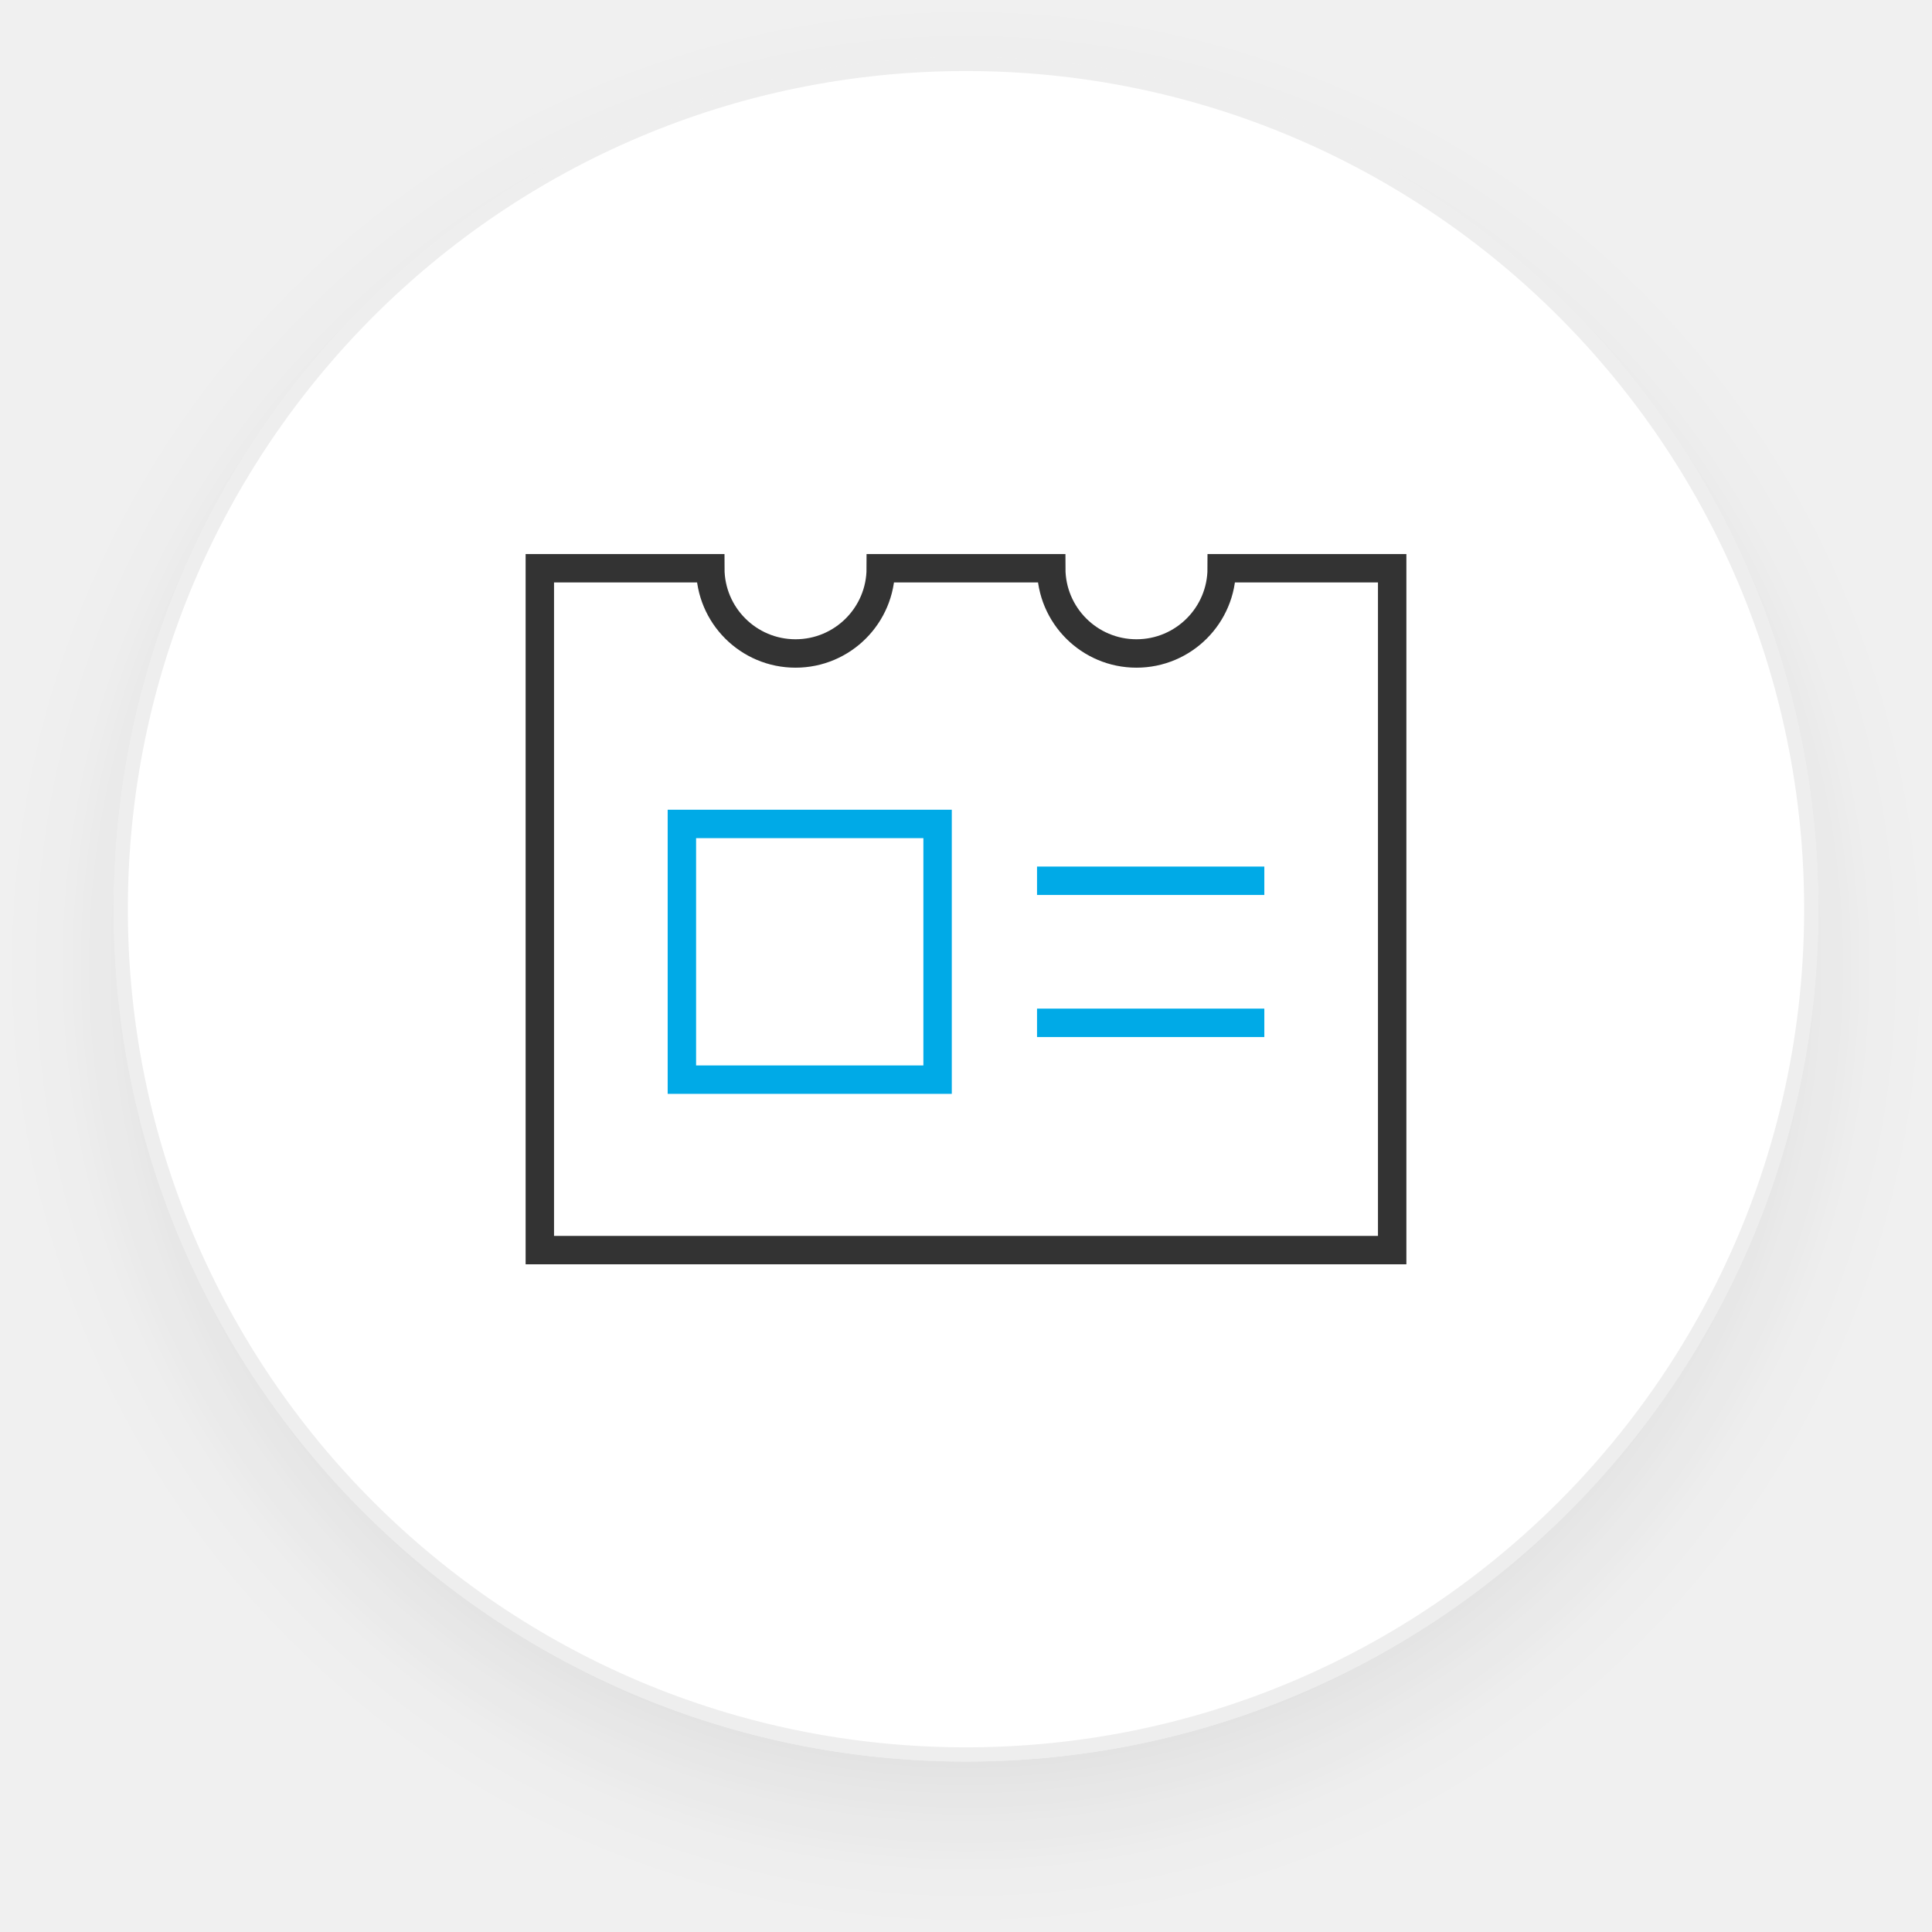
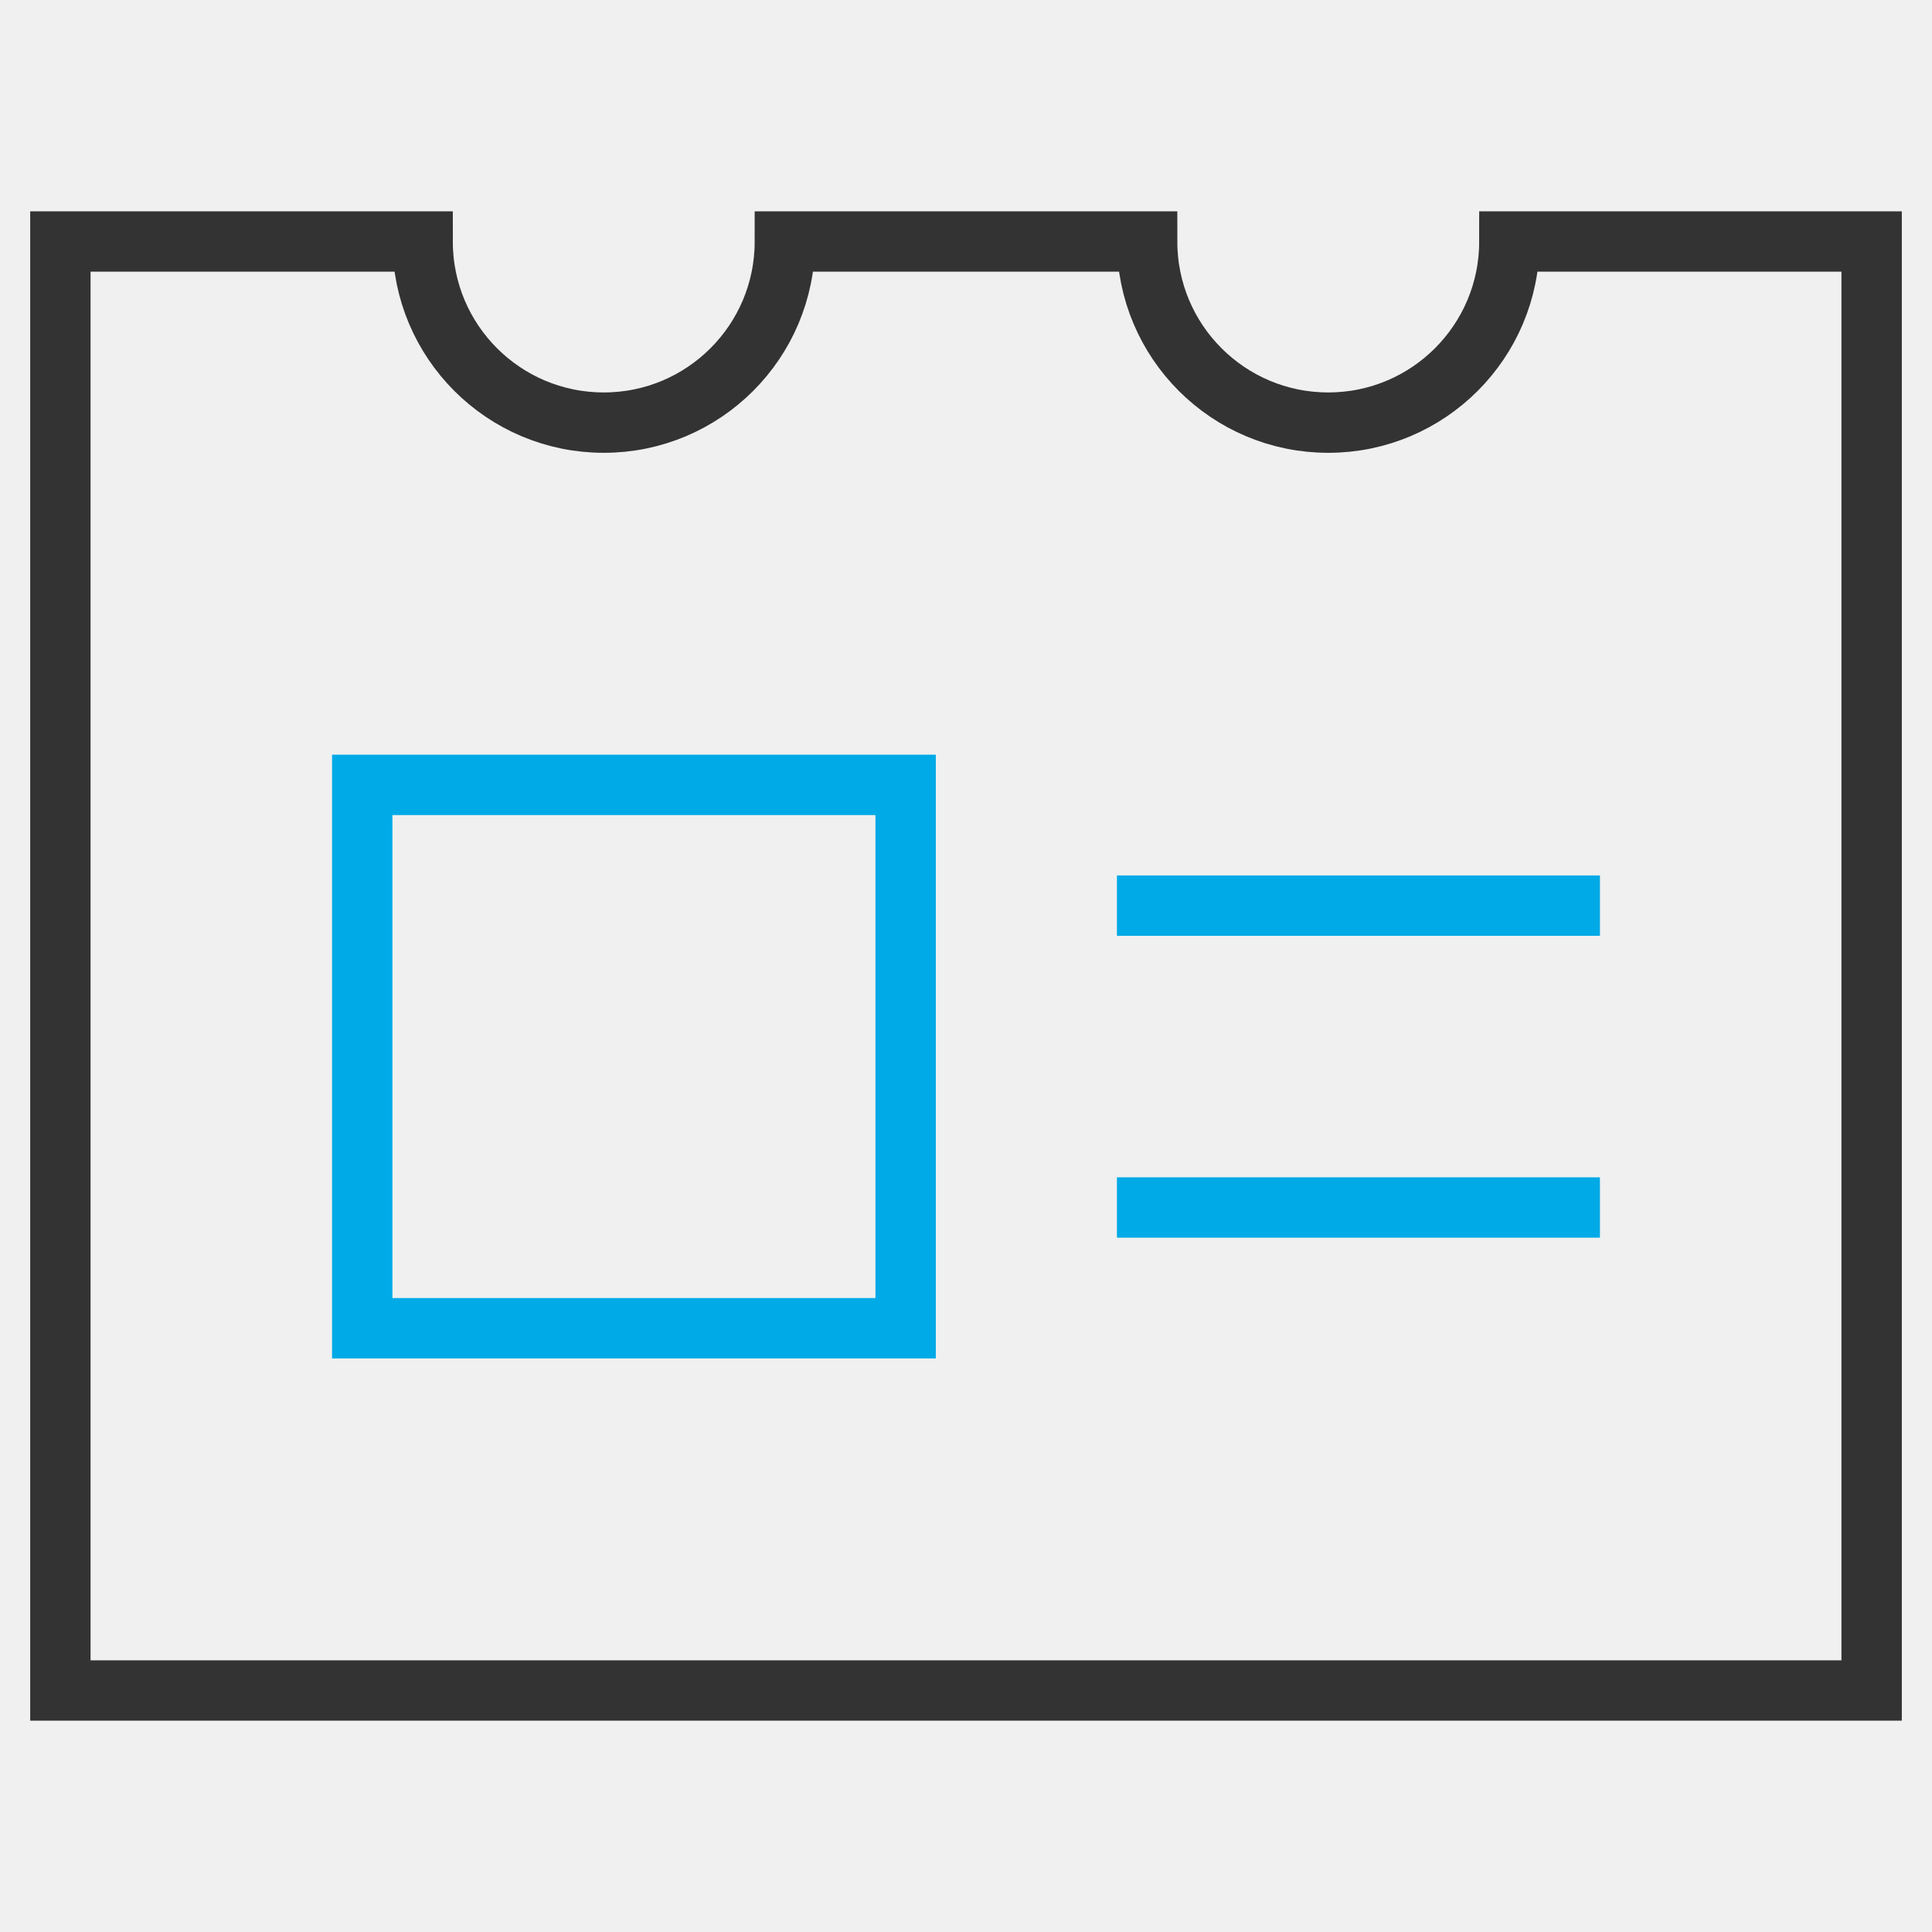
- <svg xmlns="http://www.w3.org/2000/svg" xmlns:xlink="http://www.w3.org/1999/xlink" width="136px" height="136px" viewBox="0 0 136 136" version="1.1">
+ <svg xmlns="http://www.w3.org/2000/svg" width="64px" height="64px" viewBox="36 32 64 64" version="1.1">
  <defs>
    <circle id="path-1" cx="60" cy="60" r="60" />
    <filter x="-11.7%" y="-8.3%" width="123.3%" height="123.3%" filterUnits="objectBoundingBox" id="filter-2">
      <feOffset dx="0" dy="4" in="SourceAlpha" result="shadowOffsetOuter1" />
      <feGaussianBlur stdDeviation="4" in="shadowOffsetOuter1" result="shadowBlurOuter1" />
      <feComposite in="shadowBlurOuter1" in2="SourceAlpha" operator="out" result="shadowBlurOuter1" />
      <feColorMatrix values="0 0 0 0 0.2   0 0 0 0 0.2   0 0 0 0 0.2  0 0 0 0.08 0" type="matrix" in="shadowBlurOuter1" />
    </filter>
  </defs>
  <g id="产品" stroke="none" stroke-width="1" fill="none" fill-rule="evenodd">
    <g id="基础服务-云短信✅" transform="translate(-464, -2651)">
      <g id="客户按钮" transform="translate(0, 2507)">
        <g id="编组-19" transform="translate(441.5, 148)">
          <g id="编组-17" transform="translate(30.5, 0)">
-             <g id="椭圆形">
-               <use fill="black" fill-opacity="1" filter="url(#filter-2)" xlink:href="#path-1" />
-               <circle stroke="#EEEEEE" stroke-width="1" stroke-linejoin="square" fill="#FFFFFF" fill-rule="evenodd" cx="60" cy="60" r="59.5" />
-             </g>
            <g id="badge-14" transform="translate(30, 36)" stroke-linecap="square" stroke-width="2">
              <line x1="36" y1="22" x2="50" y2="22" id="路径" stroke="#00AAE7" />
              <line x1="36" y1="32" x2="50" y2="32" id="路径" stroke="#00AAE7" />
              <rect id="矩形" stroke="#00AAE7" x="10" y="18" width="18" height="18" />
              <path d="M48,0 C48,3.314 45.314,6 42,6 C38.686,6 36,3.314 36,0 L24,0 C24,3.314 21.314,6 18,6 C14.686,6 12,3.314 12,0 L0,0 L0,48 L60,48 L60,0 L48,0 Z" id="路径" stroke="#333333" />
            </g>
          </g>
        </g>
      </g>
    </g>
  </g>
</svg>
